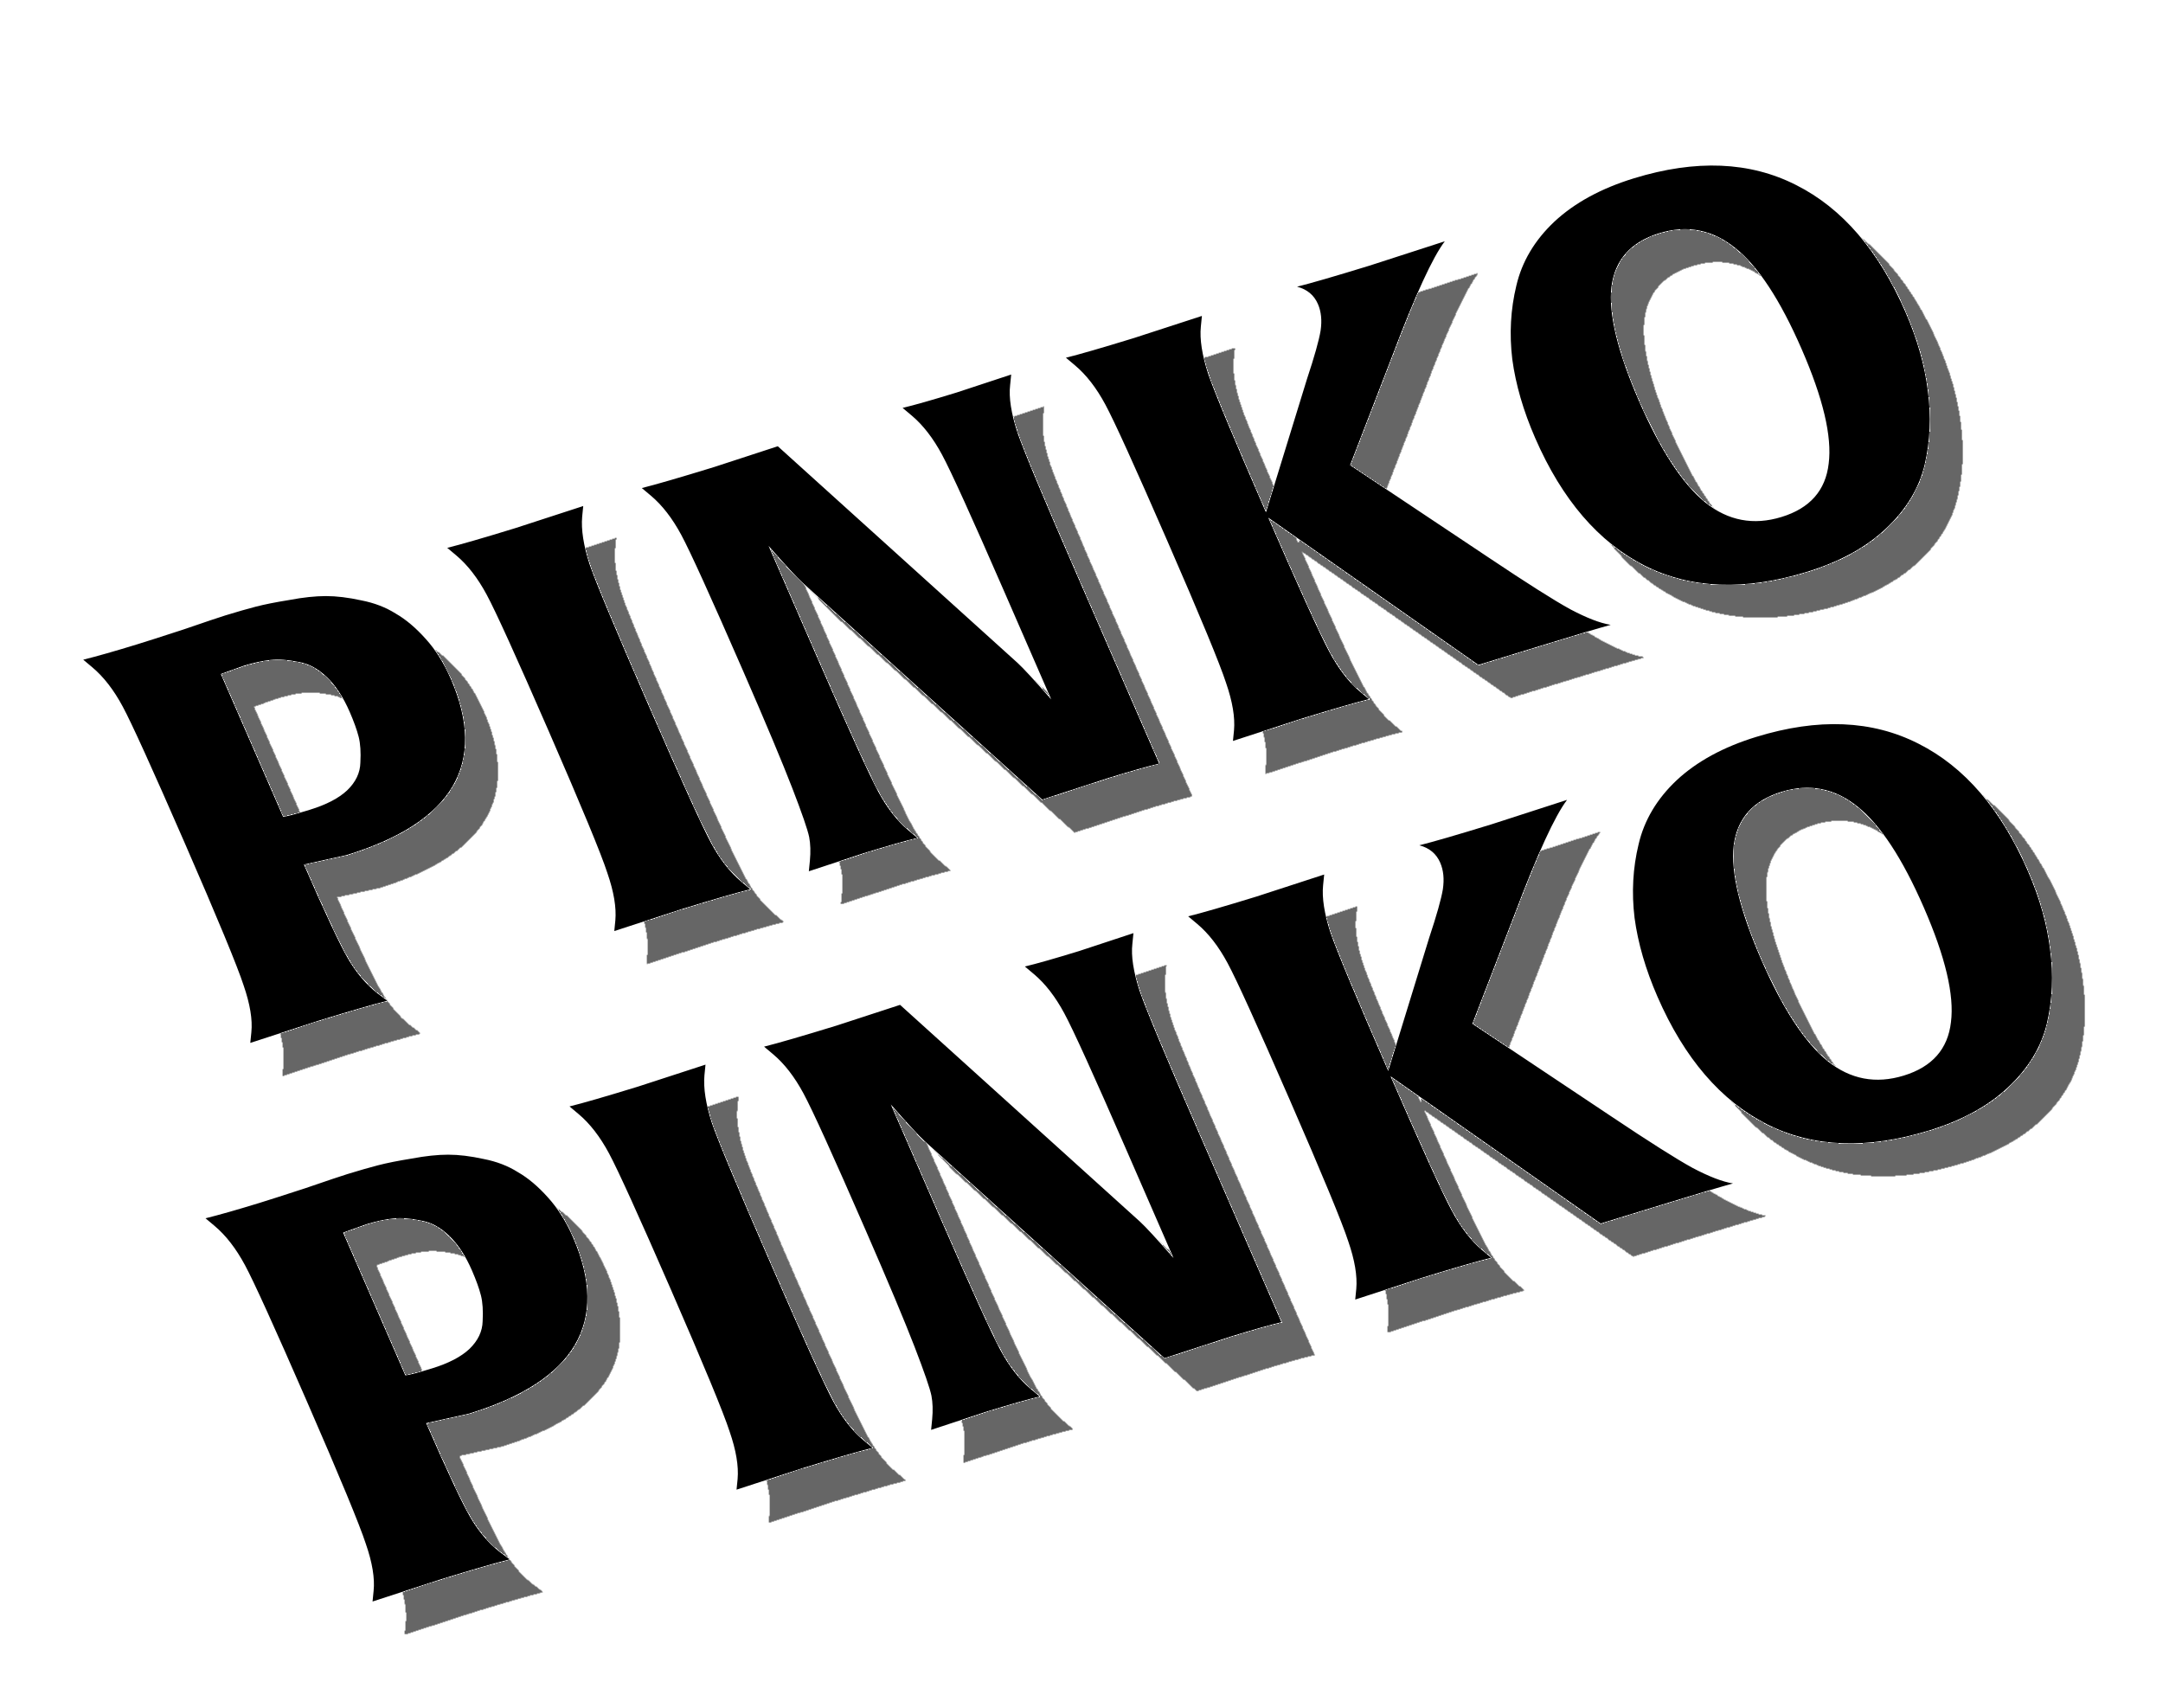
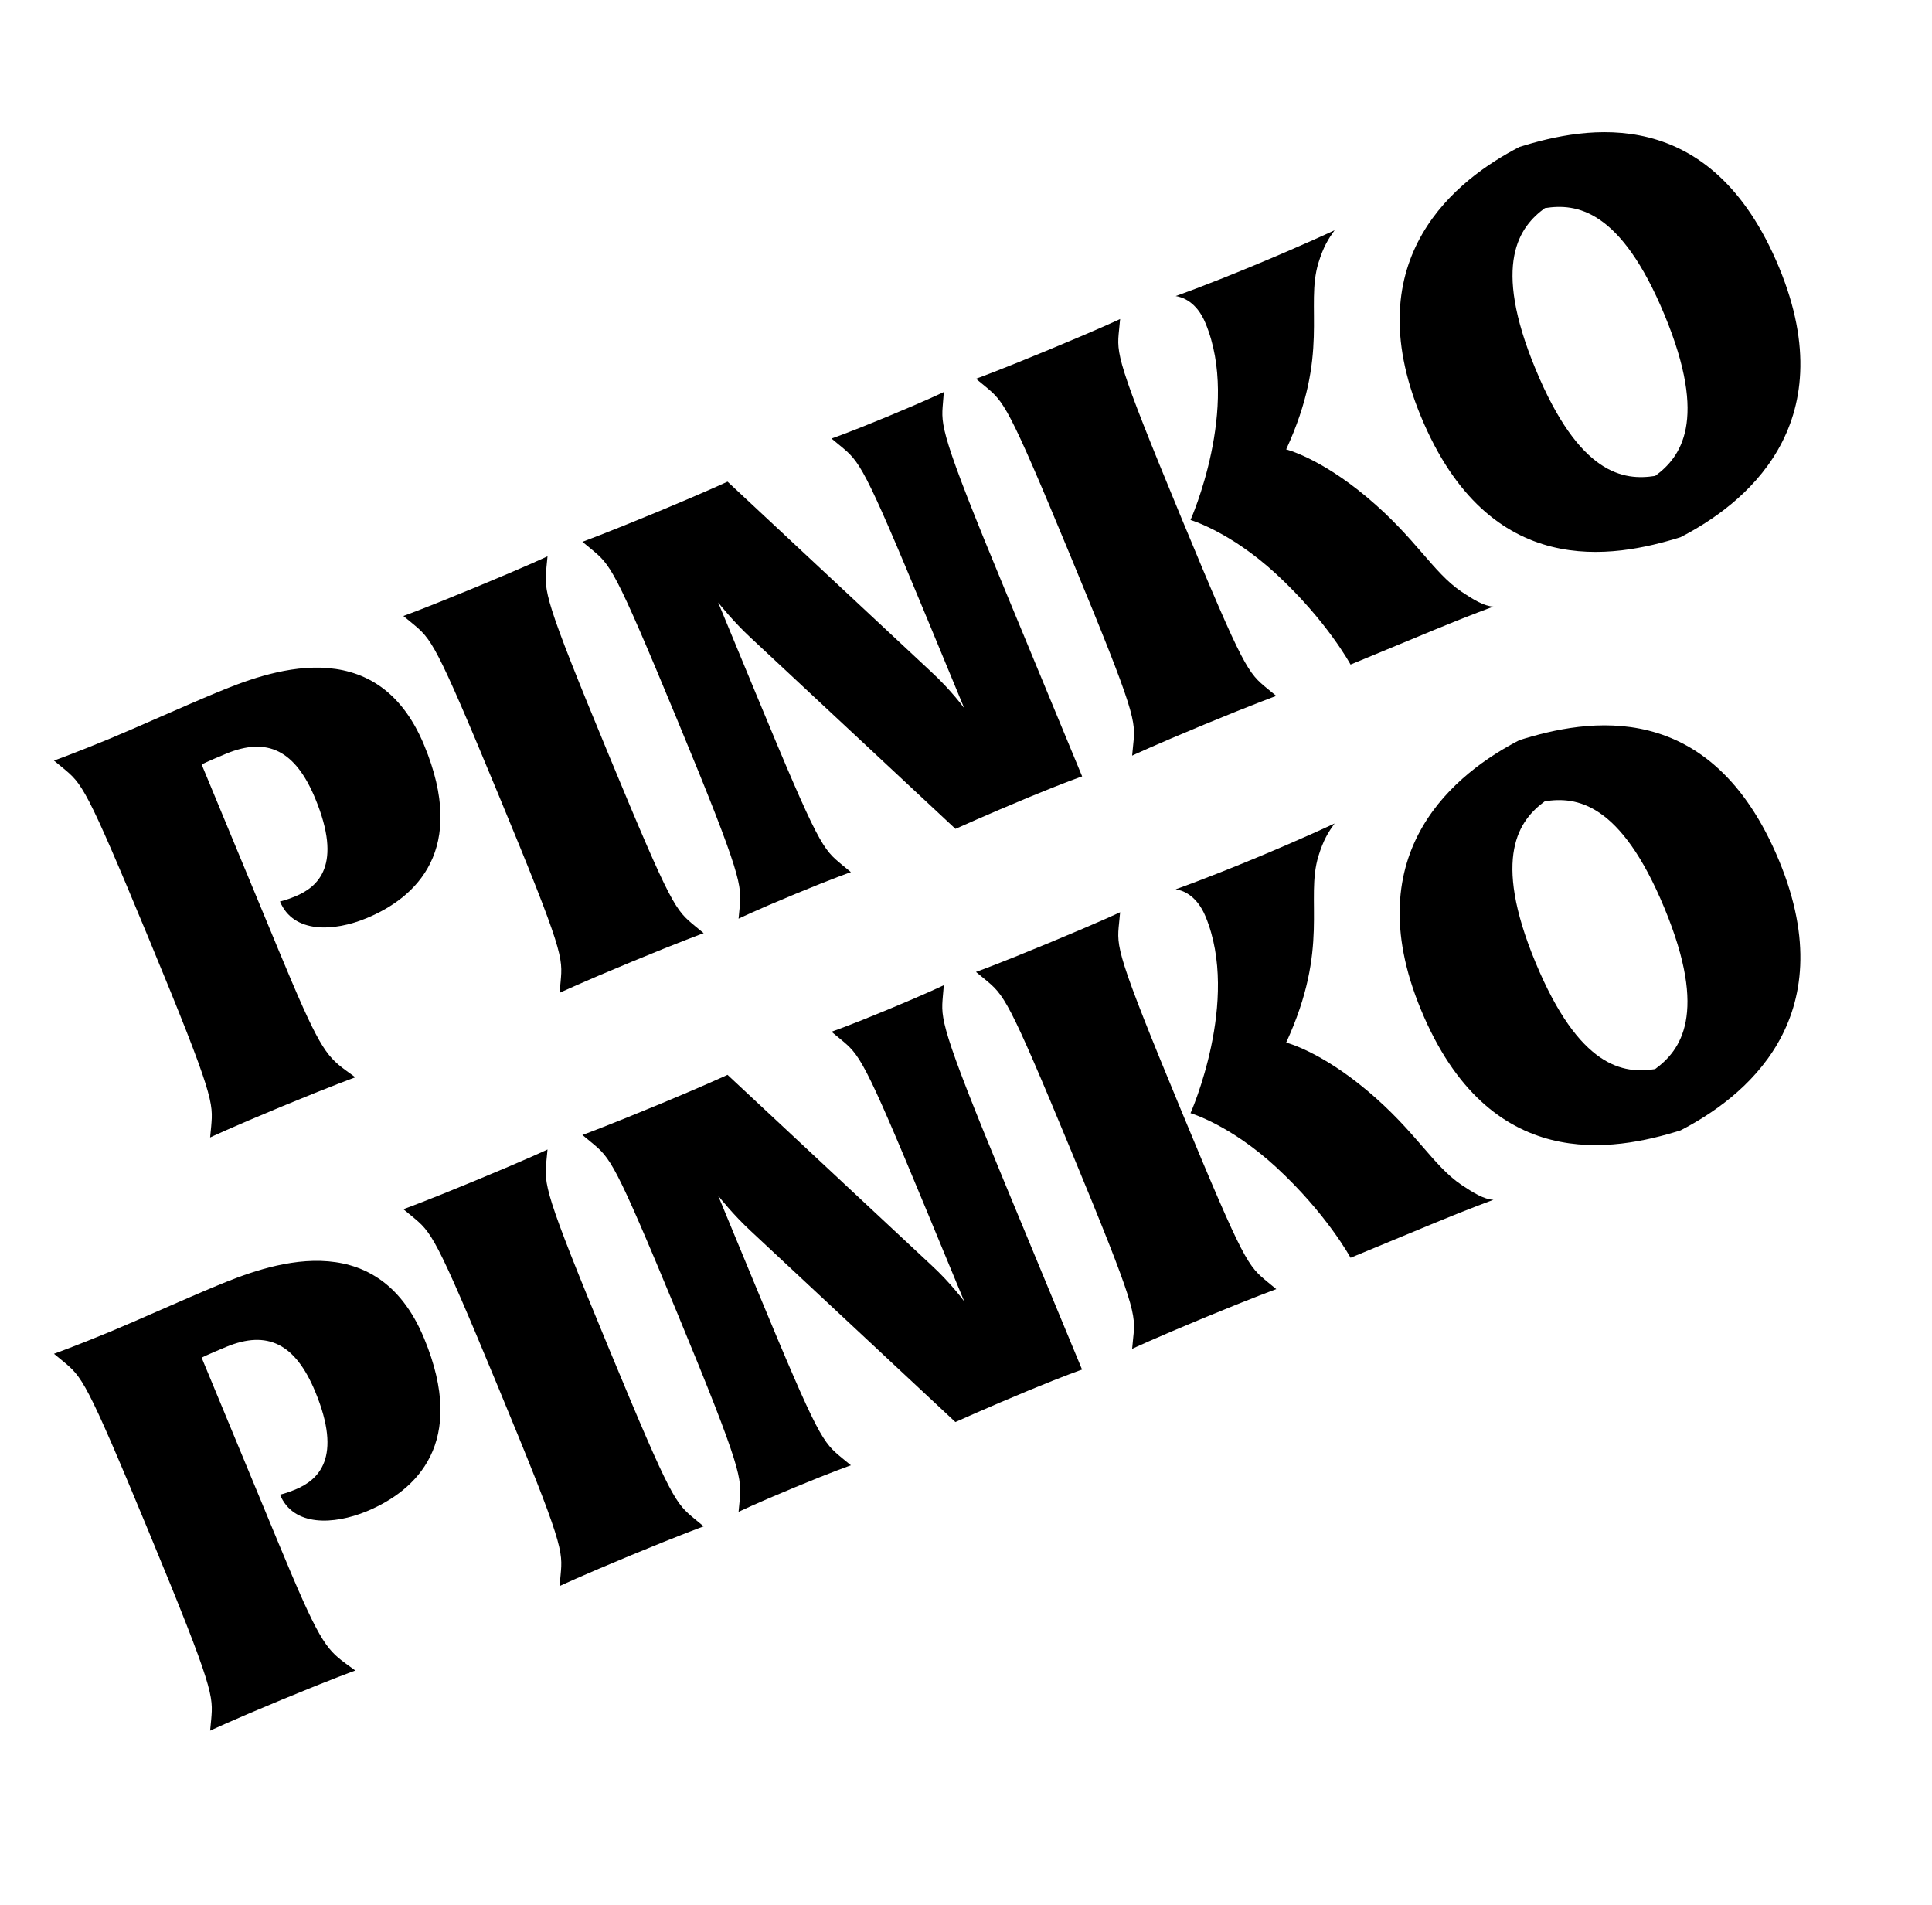
- <svg xmlns="http://www.w3.org/2000/svg" width="133" height="105" viewBox="0 0 133 105" fill="none">
-   <g filter="url(#filter0_d_85_364)">
-     <path d="M27.718 41.737C29.991 46.951 27.858 50.563 21.32 52.572L18.687 53.156C20.001 56.17 20.912 58.111 21.42 58.978C21.918 59.822 22.506 60.515 23.184 61.055L23.821 61.533C22.976 61.743 21.556 62.154 19.56 62.767L15.39 64.123L15.456 63.467C15.535 62.694 15.376 61.733 14.979 60.583C14.595 59.403 13.386 56.482 11.353 51.818C9.358 47.242 8.089 44.451 7.547 43.445C6.995 42.417 6.37 41.611 5.673 41.027L5.119 40.561C5.964 40.351 7.063 40.038 8.417 39.622C8.944 39.46 9.892 39.157 11.259 38.712C12.639 38.238 13.501 37.948 13.845 37.842C14.556 37.623 15.181 37.444 15.718 37.304C16.255 37.164 16.949 37.026 17.8 36.889C18.641 36.73 19.387 36.651 20.037 36.65C20.688 36.65 21.416 36.738 22.221 36.915C23.017 37.07 23.72 37.34 24.331 37.726C24.954 38.083 25.572 38.605 26.183 39.29C26.784 39.953 27.296 40.769 27.718 41.737ZM21.498 43.761C21.105 42.859 20.641 42.153 20.107 41.644C19.563 41.112 18.97 40.795 18.327 40.694C17.698 40.563 17.134 40.524 16.637 40.577C16.14 40.63 15.593 40.748 14.997 40.931L13.58 41.441L17.407 50.219C17.632 50.2 18.181 50.056 19.053 49.788C20.062 49.478 20.826 49.081 21.343 48.598C21.875 48.086 22.146 47.516 22.159 46.888C22.195 46.253 22.16 45.727 22.056 45.31C21.943 44.871 21.757 44.355 21.498 43.761ZM46.134 54.677C45.289 54.886 43.891 55.291 41.941 55.89L37.772 57.246L37.837 56.59C37.907 55.795 37.743 54.823 37.345 53.672C36.971 52.515 35.767 49.605 33.734 44.94C31.739 40.364 30.471 37.573 29.928 36.568C29.376 35.54 28.751 34.734 28.055 34.15L27.5 33.684C28.299 33.488 29.697 33.084 31.693 32.47L35.862 31.114L35.797 31.77C35.727 32.565 35.88 33.541 36.254 34.698C36.651 35.849 37.867 38.756 39.9 43.42C41.895 47.996 43.168 50.798 43.72 51.826C44.263 52.832 44.883 53.627 45.58 54.211L46.134 54.677ZM62.176 23.029L62.111 23.685C62.022 24.436 62.174 25.412 62.568 26.613C62.984 27.807 64.199 30.714 66.213 35.334L71.277 46.951C70.616 47.104 69.574 47.399 68.151 47.836L64.085 49.161L49.328 35.808C48.982 35.49 48.291 34.742 47.257 33.563L50.177 40.262C52.172 44.838 53.446 47.64 53.998 48.668C54.54 49.674 55.16 50.469 55.857 51.053L56.411 51.519C55.704 51.686 54.593 52.002 53.079 52.468L49.735 53.57L49.8 52.914C49.851 52.374 49.836 51.892 49.755 51.468C49.665 51.022 49.319 50.018 48.716 48.457C48.104 46.874 47.098 44.476 45.698 41.264C43.703 36.688 42.434 33.897 41.892 32.891C41.339 31.863 40.715 31.058 40.018 30.473L39.464 30.008C40.332 29.791 41.81 29.361 43.897 28.72L47.826 27.438L62.568 40.758C62.915 41.075 63.605 41.824 64.639 43.003L61.734 36.337C59.739 31.761 58.47 28.97 57.928 27.964C57.376 26.936 56.751 26.13 56.054 25.546L55.5 25.08C56.207 24.913 57.318 24.596 58.832 24.131L62.176 23.029ZM88.839 14.836C88.094 15.813 87.033 18.122 85.654 21.764L83.015 28.6L91.543 34.287C93.893 35.86 95.564 36.918 96.556 37.462C97.57 37.998 98.398 38.318 99.041 38.419C98.389 38.595 96.939 39.028 94.691 39.719L90.906 40.882L77.985 31.83C79.903 36.23 81.147 38.966 81.719 40.038C82.29 41.109 82.924 41.937 83.621 42.522L84.175 42.987C83.33 43.197 81.933 43.602 79.983 44.201L75.813 45.557L75.878 44.901C75.948 44.106 75.784 43.133 75.387 41.983C75.012 40.826 73.809 37.915 71.775 33.251C69.781 28.675 68.512 25.884 67.969 24.878C67.417 23.85 66.793 23.044 66.096 22.46L65.542 21.994C66.341 21.799 67.738 21.394 69.734 20.781L73.904 19.425L73.839 20.081C73.759 20.854 73.912 21.83 74.296 23.009C74.703 24.181 75.884 27.012 77.841 31.5L80.361 23.316C80.822 21.927 81.103 20.93 81.203 20.325C81.294 19.699 81.239 19.154 81.037 18.692C80.798 18.142 80.37 17.787 79.754 17.627C80.599 17.418 82.077 16.988 84.187 16.34L88.839 14.836ZM117.166 19.191C117.895 20.863 118.353 22.481 118.541 24.045C118.751 25.602 118.684 27.12 118.34 28.598C117.986 30.053 117.189 31.358 115.949 32.513C114.733 33.66 113.115 34.544 111.096 35.164C107.288 36.334 103.967 36.207 101.135 34.782C98.293 33.336 96.047 30.72 94.398 26.936C93.669 25.264 93.199 23.649 92.989 22.093C92.801 20.529 92.885 19.019 93.238 17.563C93.583 16.085 94.363 14.772 95.58 13.625C96.82 12.471 98.449 11.583 100.468 10.963C104.276 9.793 107.601 9.931 110.443 11.378C113.276 12.803 115.517 15.407 117.166 19.191ZM110.777 21.454C109.463 18.44 108.108 16.374 106.71 15.257C105.303 14.117 103.739 13.812 102.019 14.341C100.275 14.877 99.297 15.975 99.085 17.637C98.896 19.292 99.463 21.637 100.787 24.673C102.1 27.688 103.461 29.764 104.868 30.904C106.266 32.021 107.825 32.315 109.545 31.786C111.289 31.251 112.255 30.155 112.444 28.501C112.657 26.839 112.101 24.49 110.777 21.454Z" fill="black" />
+ <svg xmlns="http://www.w3.org/2000/svg" version="1.1" id="Layer_1" x="0px" y="0px" viewBox="0 0 218.74 215.66" style="enable-background:new 0 0 218.74 215.66;" xml:space="preserve">
+   <g>
+     <g>
+       <path d="M41.51,103.95c-3.71,1.54-8.3,1.76-9.81-1.89c0,0,0.65-0.13,1.72-0.57c2.63-1.09,5.39-3.56,2.27-11.09    c-2.25-5.44-5.42-7-10.08-5.07c-2.27,0.94-2.78,1.22-2.78,1.22l8.74,21.09c4.46,10.76,5.25,11.83,7.56,13.53l1.1,0.8    c0,0-2.44,0.87-8.36,3.32c-5.74,2.38-8.08,3.49-8.08,3.49l0.12-1.24c0.22-2.68,0.38-3.31-7.05-21.24    c-7.2-17.39-7.54-17.53-9.79-19.4l-0.96-0.79c0,0,2.38-0.85,6.32-2.48c2.69-1.11,8.65-3.79,12.06-5.2    c5.62-2.33,18.09-7.21,23.53,5.93C52.94,96.21,47.13,101.62,41.51,103.95z" />
+       <path d="M79.67,105.65c0,0-2.5,0.9-8.18,3.25c-5.74,2.38-8.14,3.51-8.14,3.51l0.12-1.24c0.25-2.77,0.38-3.31-7.05-21.24    c-7.2-17.39-7.54-17.53-9.79-19.4l-0.96-0.79c0,0,2.32-0.82,8.18-3.25c6.16-2.55,8.14-3.51,8.14-3.51l-0.12,1.24    c-0.25,2.77-0.38,3.31,7.05,21.24c7.2,17.39,7.54,17.53,9.79,19.4L79.67,105.65z" />
+       <path d="M106.76,45.63c-0.21,2.54-0.38,3.31,7.05,21.23l8.71,21.04c0,0-1.78,0.6-6.08,2.38c-4.6,1.91-8.26,3.56-8.26,3.56    L85,72.21c-1.93-1.79-3.53-3.79-3.69-4l4.28,10.34c7.2,17.39,7.54,17.53,9.79,19.4l0.96,0.79c0,0-1.96,0.67-6.32,2.48    c-4.66,1.93-6.4,2.79-6.4,2.79l0.12-1.24c0.21-2.54,0.38-3.31-7.05-21.24c-7.2-17.39-7.54-17.53-9.79-19.4l-0.96-0.79    c0,0,2.62-0.95,8.65-3.45c5.14-2.13,7.78-3.36,7.78-3.36l23.06,21.53c2.26,2.08,3.74,4.12,3.74,4.12l-4.28-10.34    c-7.2-17.39-7.54-17.53-9.79-19.4l-0.96-0.79c0,0,1.96-0.67,6.32-2.48c4.66-1.93,6.4-2.79,6.4-2.79L106.76,45.63z" />
+       <path d="M144.5,78.79c0,0-2.5,0.9-8.18,3.25c-5.74,2.38-8.14,3.51-8.14,3.51l0.12-1.24c0.28-2.71,0.38-3.31-7.05-21.24    c-7.2-17.39-7.54-17.53-9.79-19.4l-0.96-0.79c0,0,2.32-0.82,8.18-3.25c6.16-2.55,8.14-3.51,8.14-3.51l-0.12,1.24    c-0.28,2.71-0.38,3.31,7.04,21.24c7.2,17.39,7.54,17.53,9.79,19.4L144.5,78.79z M162.47,71.28l-9.56,3.96    c0,0-2.69-4.98-8.46-10.29c-5.2-4.78-9.66-6.08-9.66-6.08s5.66-12.71,1.7-22.27c-1.01-2.45-2.63-2.97-3.38-3.08    c0,0,3.24-1.13,8.8-3.44c5.74-2.38,9.19-4.01,9.19-4.01c-0.71,0.99-1.26,1.85-1.83,3.7c-1.51,4.97,1.33,10.3-3.65,21.11    c0,0,3.82,0.94,9.18,5.44c5.47,4.59,7.43,8.47,10.64,10.65c1.36,0.91,2.58,1.66,3.65,1.71C169.09,68.68,166.47,69.62,162.47,71.28    z" />
+       <path d="M190.27,60.82c-7.56,2.36-21.64,5.04-29.39-13.66c-7.48-18.05,4.18-26.93,11.16-30.53c7.56-2.36,21.64-5.04,29.39,13.66    C208.9,48.34,197.25,57.22,190.27,60.82z M174.91,23.56c-2.85,2.09-6.04,6.21-1.06,18.22c4.97,12.01,10,12.66,13.55,12.1    c2.85-2.09,6.04-6.21,1.06-18.22S178.45,23,174.91,23.56z" />
+     </g>
+     <g>
+       <path d="M41.51,171.11c-3.71,1.53-8.3,1.76-9.81-1.89c0,0,0.65-0.13,1.72-0.57c2.63-1.09,5.39-3.56,2.27-11.09    c-2.25-5.44-5.42-7-10.08-5.07c-2.27,0.94-2.78,1.22-2.78,1.22l8.74,21.09c4.46,10.76,5.25,11.83,7.56,13.53l1.1,0.8    c0,0-2.44,0.87-8.36,3.32c-5.74,2.38-8.08,3.49-8.08,3.49l0.12-1.24c0.22-2.68,0.38-3.31-7.05-21.24    c-7.2-17.39-7.54-17.53-9.79-19.4l-0.96-0.79c0,0,2.38-0.85,6.32-2.48c2.69-1.11,8.65-3.79,12.06-5.2    c5.62-2.33,18.09-7.21,23.53,5.94C52.93,163.37,47.13,168.78,41.51,171.11z" />
+       <path d="M79.67,172.81c0,0-2.5,0.9-8.18,3.25c-5.74,2.38-8.14,3.51-8.14,3.51l0.12-1.24c0.25-2.77,0.38-3.31-7.05-21.24    c-7.2-17.39-7.54-17.53-9.79-19.4l-0.96-0.79c0,0,2.32-0.82,8.18-3.25c6.16-2.55,8.14-3.51,8.14-3.51l-0.12,1.24    c-0.25,2.77-0.38,3.31,7.05,21.24c7.2,17.39,7.54,17.53,9.79,19.4L79.67,172.81z" />
+       <path d="M106.75,112.79c-0.21,2.54-0.38,3.31,7.05,21.24l8.71,21.03c0,0-1.78,0.6-6.08,2.38c-4.6,1.91-8.26,3.56-8.26,3.56    L85,139.37c-1.93-1.79-3.53-3.79-3.69-4l4.28,10.34c7.2,17.39,7.54,17.53,9.79,19.4l0.96,0.79c0,0-1.96,0.67-6.32,2.48    c-4.66,1.93-6.4,2.79-6.4,2.79l0.12-1.24c0.21-2.54,0.38-3.31-7.05-21.24c-7.2-17.39-7.54-17.53-9.79-19.4l-0.96-0.79    c0,0,2.62-0.95,8.65-3.45c5.14-2.13,7.78-3.36,7.78-3.36l23.06,21.53c2.26,2.08,3.74,4.12,3.74,4.12l-4.28-10.34    c-7.2-17.39-7.54-17.53-9.79-19.4l-0.96-0.79c0,0,1.96-0.67,6.32-2.48c4.66-1.93,6.4-2.79,6.4-2.79L106.75,112.79z" />
+       <path d="M144.5,145.95c0,0-2.5,0.9-8.18,3.25c-5.74,2.38-8.14,3.51-8.14,3.51l0.12-1.24c0.28-2.71,0.38-3.31-7.05-21.24    c-7.2-17.39-7.54-17.53-9.79-19.4l-0.96-0.79c0,0,2.32-0.82,8.18-3.25c6.16-2.55,8.14-3.51,8.14-3.51l-0.12,1.24    c-0.28,2.71-0.38,3.31,7.05,21.24c7.2,17.39,7.54,17.53,9.79,19.4L144.5,145.95z M162.47,138.44l-9.56,3.96    c0,0-2.69-4.98-8.46-10.29c-5.2-4.78-9.66-6.08-9.66-6.08s5.66-12.71,1.7-22.27c-1.02-2.45-2.63-2.97-3.38-3.08    c0,0,3.24-1.13,8.8-3.43c5.74-2.38,9.19-4.02,9.19-4.02c-0.71,0.99-1.26,1.85-1.83,3.7c-1.51,4.97,1.33,10.3-3.65,21.11    c0,0,3.82,0.94,9.18,5.44c5.47,4.59,7.43,8.47,10.64,10.65c1.36,0.91,2.58,1.66,3.65,1.71    C169.09,135.84,166.47,136.78,162.47,138.44z" />
+       <path d="M190.27,127.98c-7.56,2.36-21.65,5.04-29.39-13.66c-7.48-18.05,4.18-26.93,11.16-30.53c7.56-2.36,21.64-5.05,29.39,13.66    C208.9,115.5,197.25,124.38,190.27,127.98z M174.9,90.72c-2.85,2.09-6.04,6.21-1.06,18.22c4.98,12.01,10,12.66,13.55,12.1    c2.85-2.09,6.04-6.21,1.06-18.22C183.48,90.81,178.45,90.16,174.9,90.72z" />
+     </g>
  </g>
-   <g filter="url(#filter1_d_85_364)">
-     <path d="M35.236 76.083C37.509 81.297 35.376 84.909 28.838 86.918L26.205 87.502C27.519 90.516 28.43 92.457 28.938 93.323C29.436 94.168 30.024 94.861 30.702 95.401L31.339 95.879C30.494 96.088 29.074 96.5 27.078 97.113L22.908 98.469L22.973 97.813C23.053 97.04 22.894 96.079 22.496 94.928C22.112 93.749 20.904 90.828 18.87 86.163C16.876 81.587 15.607 78.796 15.065 77.79C14.512 76.763 13.888 75.957 13.191 75.372L12.637 74.907C13.482 74.697 14.581 74.384 15.935 73.968C16.462 73.806 17.41 73.502 18.776 73.057C20.157 72.583 21.019 72.293 21.363 72.188C22.074 71.969 22.698 71.79 23.236 71.65C23.773 71.51 24.467 71.371 25.318 71.234C26.159 71.076 26.905 70.996 27.555 70.996C28.206 70.996 28.933 71.084 29.739 71.261C30.535 71.415 31.238 71.686 31.848 72.072C32.472 72.429 33.09 72.95 33.701 73.636C34.302 74.299 34.814 75.115 35.236 76.083ZM29.016 78.106C28.623 77.204 28.159 76.499 27.625 75.989C27.081 75.458 26.488 75.141 25.845 75.039C25.215 74.908 24.652 74.869 24.155 74.922C23.658 74.975 23.111 75.093 22.515 75.277L21.098 75.787L24.924 84.565C25.15 84.546 25.699 84.402 26.571 84.134C27.58 83.824 28.344 83.427 28.861 82.944C29.392 82.431 29.664 81.861 29.677 81.234C29.712 80.599 29.678 80.073 29.574 79.656C29.461 79.217 29.275 78.7 29.016 78.106ZM53.652 89.022C52.806 89.232 51.409 89.637 49.459 90.236L45.289 91.592L45.355 90.936C45.424 90.141 45.261 89.168 44.863 88.018C44.489 86.861 43.285 83.95 41.252 79.286C39.257 74.71 37.988 71.919 37.446 70.913C36.894 69.885 36.269 69.079 35.572 68.495L35.018 68.029C35.817 67.834 37.215 67.429 39.211 66.816L43.38 65.46L43.315 66.116C43.245 66.911 43.398 67.887 43.772 69.044C44.169 70.194 45.385 73.102 47.418 77.766C49.413 82.342 50.686 85.144 51.238 86.171C51.781 87.177 52.4 87.972 53.097 88.556L53.652 89.022ZM69.694 57.374L69.628 58.031C69.54 58.781 69.692 59.757 70.085 60.959C70.502 62.153 71.717 65.06 73.731 69.68L78.795 81.296C78.133 81.45 77.091 81.745 75.669 82.182L71.603 83.506L56.846 70.153C56.499 69.836 55.809 69.088 54.775 67.909L57.695 74.608C59.69 79.184 60.963 81.986 61.516 83.013C62.058 84.019 62.678 84.814 63.375 85.398L63.929 85.864C63.221 86.032 62.111 86.348 60.597 86.814L57.253 87.916L57.318 87.26C57.369 86.72 57.354 86.238 57.273 85.814C57.183 85.368 56.836 84.364 56.234 82.803C55.622 81.22 54.616 78.822 53.215 75.61C51.221 71.034 49.952 68.243 49.409 67.237C48.857 66.209 48.233 65.403 47.536 64.819L46.982 64.353C47.85 64.136 49.327 63.707 51.415 63.066L55.344 61.784L70.086 75.104C70.433 75.421 71.123 76.169 72.157 77.349L69.251 70.682C67.257 66.106 65.988 63.315 65.445 62.309C64.893 61.282 64.269 60.476 63.572 59.892L63.018 59.426C63.725 59.258 64.836 58.942 66.35 58.477L69.694 57.374ZM96.356 49.181C95.612 50.159 94.55 52.468 93.172 56.11L90.533 62.946L99.061 68.633C101.411 70.206 103.082 71.264 104.073 71.808C105.088 72.344 105.916 72.663 106.559 72.765C105.907 72.941 104.457 73.374 102.209 74.064L98.423 75.228L85.502 66.175C87.421 70.575 88.665 73.311 89.237 74.383C89.808 75.455 90.442 76.283 91.139 76.867L91.693 77.333C90.848 77.543 89.45 77.947 87.5 78.546L83.331 79.903L83.396 79.246C83.466 78.452 83.302 77.479 82.905 76.329C82.53 75.172 81.326 72.261 79.293 67.597C77.298 63.021 76.03 60.23 75.487 59.224C74.935 58.196 74.311 57.39 73.614 56.806L73.059 56.34C73.859 56.144 75.256 55.74 77.252 55.127L81.422 53.77L81.356 54.427C81.277 55.2 81.429 56.176 81.813 57.355C82.22 58.527 83.402 61.357 85.359 65.845L87.878 57.662C88.34 56.273 88.62 55.276 88.721 54.671C88.812 54.044 88.757 53.5 88.555 53.038C88.316 52.488 87.888 52.133 87.272 51.973C88.117 51.763 89.595 51.334 91.705 50.685L96.356 49.181ZM124.684 53.537C125.413 55.209 125.871 56.827 126.059 58.391C126.269 59.948 126.202 61.465 125.858 62.943C125.504 64.399 124.707 65.704 123.467 66.859C122.25 68.006 120.633 68.89 118.614 69.51C114.805 70.68 111.485 70.553 108.653 69.128C105.811 67.681 103.565 65.066 101.916 61.282C101.187 59.61 100.717 57.995 100.507 56.438C100.319 54.874 100.402 53.364 100.756 51.908C101.101 50.43 101.881 49.118 103.098 47.971C104.338 46.816 105.967 45.929 107.986 45.309C111.794 44.138 115.119 44.277 117.961 45.724C120.793 47.148 123.034 49.753 124.684 53.537ZM118.295 55.8C116.981 52.785 115.626 50.72 114.228 49.602C112.821 48.463 111.257 48.158 109.536 48.687C107.793 49.222 106.815 50.321 106.603 51.983C106.414 53.638 106.981 55.983 108.304 59.019C109.618 62.033 110.979 64.11 112.386 65.249C113.784 66.367 115.343 66.661 117.063 66.132C118.807 65.596 119.773 64.501 119.962 62.846C120.174 61.184 119.619 58.836 118.295 55.8Z" fill="black" />
-   </g>
-   <defs>
-     <filter id="filter0_d_85_364" x="5.004" y="7.41" width="119.586" height="59.11" filterUnits="userSpaceOnUse" color-interpolation-filters="sRGB">
-       <feFlood flood-opacity="0" result="BackgroundImageFix" />
-       <feColorMatrix in="SourceAlpha" type="matrix" values="0 0 0 0 0 0 0 0 0 0 0 0 0 0 0 0 0 0 127 0" result="hardAlpha" />
-       <feOffset dx="2" dy="2" />
-       <feComposite in2="hardAlpha" operator="out" />
-       <feColorMatrix type="matrix" values="0 0 0 0 0 0 0 0 0 0 0 0 0 0 0 0 0 0 0.6 0" />
-       <feBlend mode="normal" in2="BackgroundImageFix" result="effect1_dropShadow_85_364" />
-       <feBlend mode="normal" in="SourceGraphic" in2="effect1_dropShadow_85_364" result="shape" />
-     </filter>
-     <filter id="filter1_d_85_364" x="12.522" y="41.756" width="119.586" height="59.109" filterUnits="userSpaceOnUse" color-interpolation-filters="sRGB">
-       <feFlood flood-opacity="0" result="BackgroundImageFix" />
-       <feColorMatrix in="SourceAlpha" type="matrix" values="0 0 0 0 0 0 0 0 0 0 0 0 0 0 0 0 0 0 127 0" result="hardAlpha" />
-       <feOffset dx="2" dy="2" />
-       <feComposite in2="hardAlpha" operator="out" />
-       <feColorMatrix type="matrix" values="0 0 0 0 0 0 0 0 0 0 0 0 0 0 0 0 0 0 0.6 0" />
-       <feBlend mode="normal" in2="BackgroundImageFix" result="effect1_dropShadow_85_364" />
-       <feBlend mode="normal" in="SourceGraphic" in2="effect1_dropShadow_85_364" result="shape" />
-     </filter>
-   </defs>
</svg>
